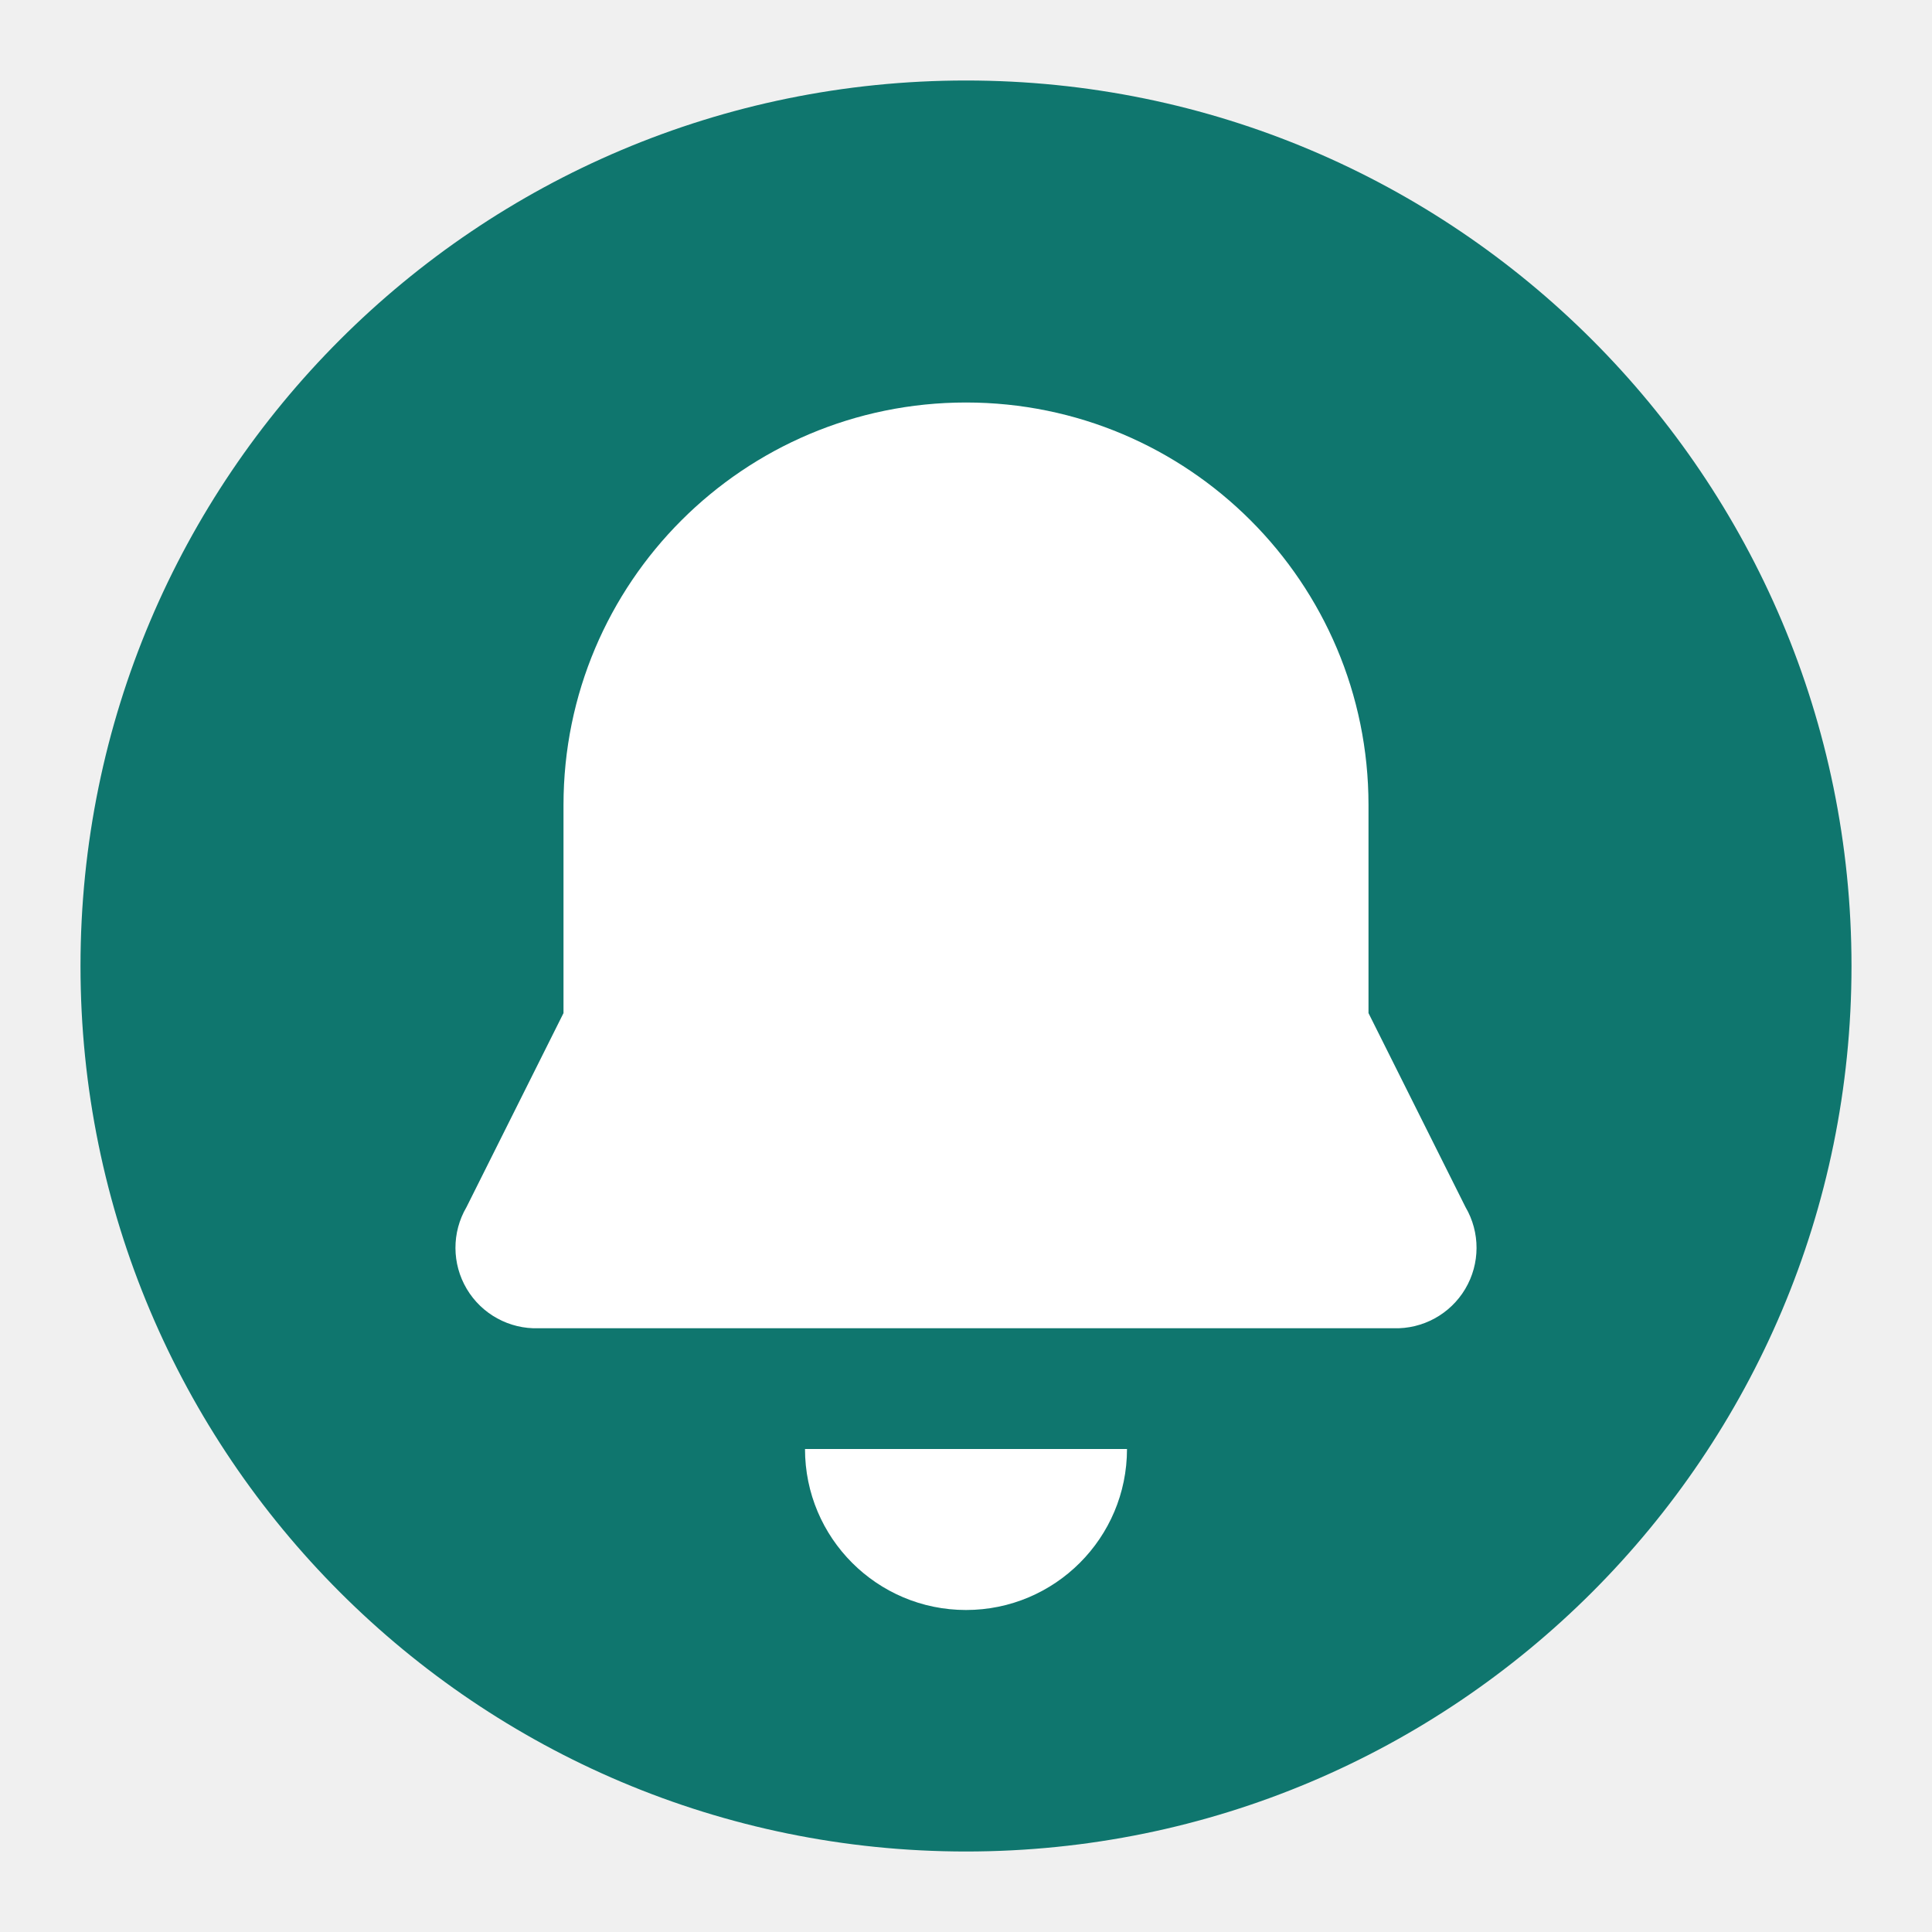
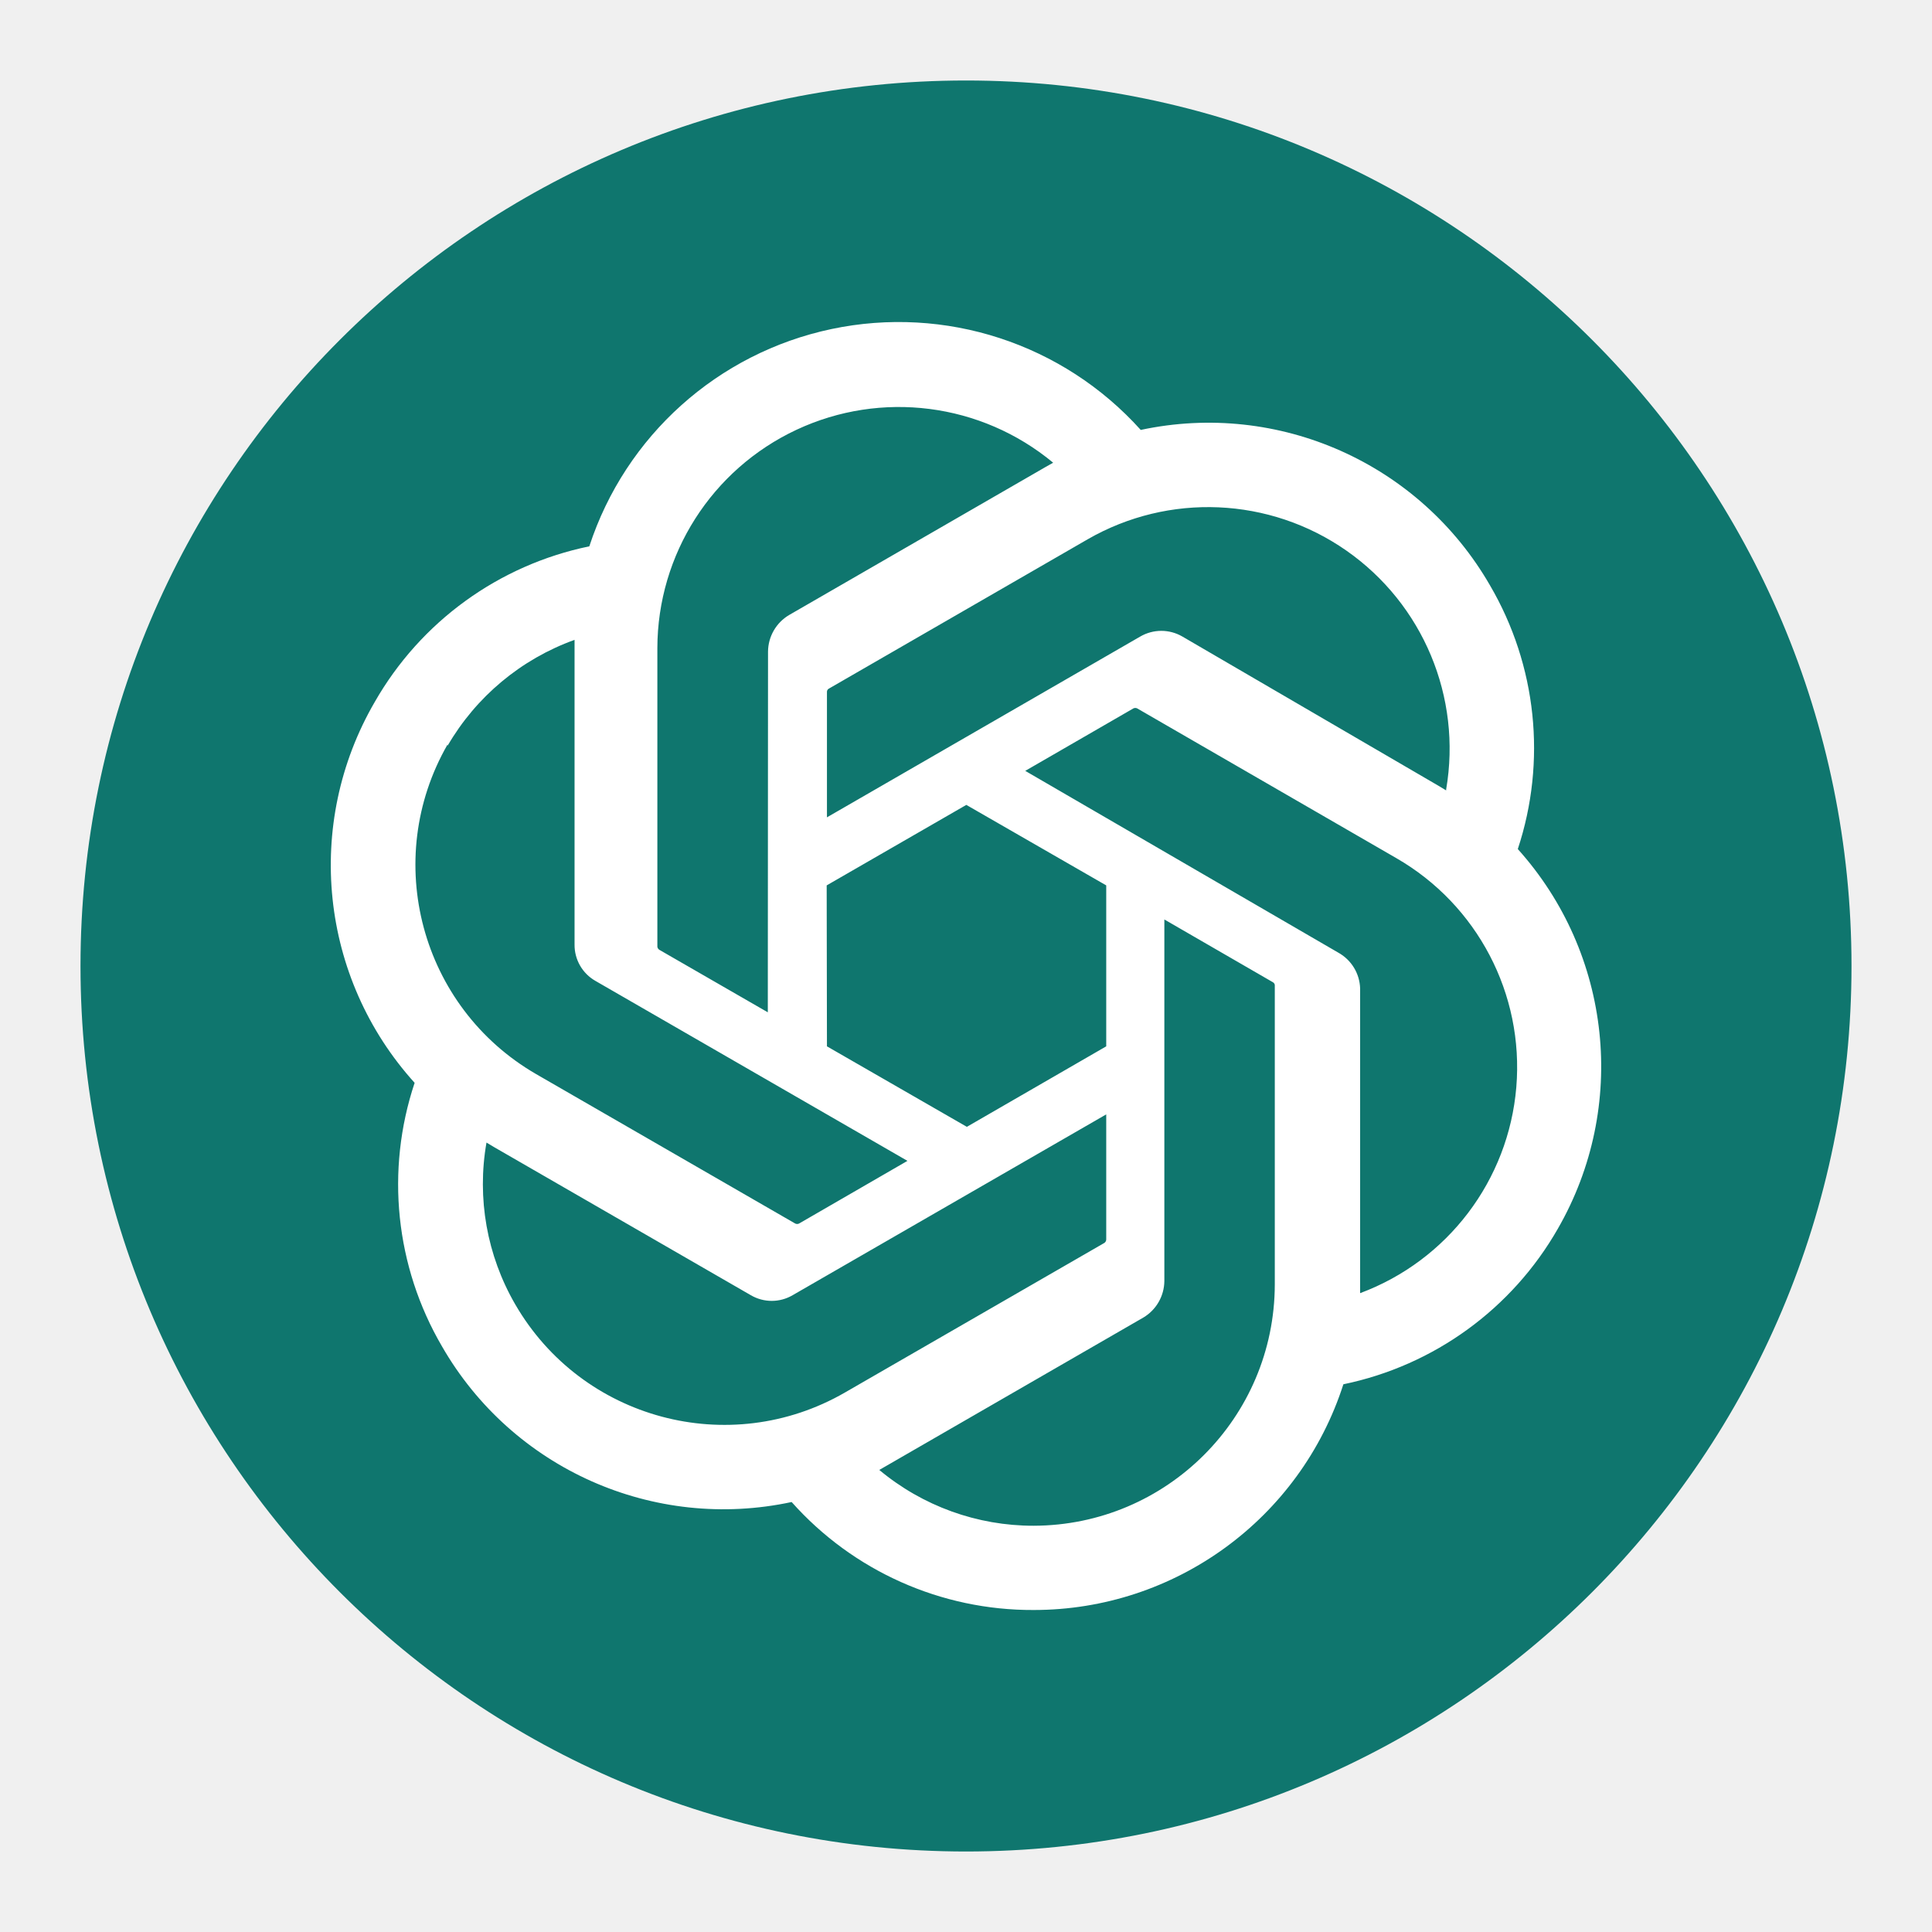
<svg xmlns="http://www.w3.org/2000/svg" width="128" height="128" viewBox="0 0 48 48">
  <circle cx="24" cy="24" r="22" fill="#0f766e" />
-   <path fill="#fff" d="M24 10a10 10 0 0 0-10 10v5.17l-2.41 4.82A2 2 0 0 0 13.38 33h21.24a2 2 0 0 0 1.79-3.01L34 25.17V20a10 10 0 0 0-10-10zm-4 26a4 4 0 0 0 8 0z" />
+   <g transform="translate(8 8) scale(1.333333)">
+     <path fill="#fff" d="M22.282 9.821a6 6 0 0 0-.516-4.91 6.05 6.05 0 0 0-6.51-2.9A6.065 6.065 0 0 0 4.981 4.18a6 6 0 0 0-3.998 2.9 6.05 6.05 0 0 0 .743 7.097 5.98 5.98 0 0 0 .51 4.911 6.05 6.05 0 0 0 6.515 2.9A6 6 0 0 0 13.26 24a6.06 6.06 0 0 0 5.772-4.206 6 6 0 0 0 3.997-2.9 6.06 6.06 0 0 0-.747-7.073M13.26 22.43a4.48 4.48 0 0 1-2.876-1.04l.141-.081 4.779-2.758a.8.8 0 0 0 .392-.681v-6.737l2.02 1.168a.07.07 0 0 1 .038.052v5.583a4.504 4.504 0 0 1-4.494 4.494M3.6 18.304a4.47 4.47 0 0 1-.535-3.014l.142.085 4.783 2.759a.77.77 0 0 0 .78 0l5.843-3.369v2.332a.08.08 0 0 1-.033.062L9.74 19.95a4.5 4.5 0 0 1-6.14-1.646M2.34 7.896a4.5 4.5 0 0 1 2.366-1.973V11.6a.77.77 0 0 0 .388.677l5.815 3.354-2.02 1.168a.08.08 0 0 1-.071 0l-4.83-2.786A4.504 4.504 0 0 1 2.34 7.872zm16.597 3.855l-5.833-3.387L15.119 7.2a.08.08 0 0 1 .071 0l4.83 2.791a4.494 4.494 0 0 1-.676 8.105v-5.678a.79.79 0 0 0-.407-.667m2.01-3.023l-.141-.085-4.774-2.782a.78.78 0 0 0-.785 0L9.409 9.23V6.897a.07.07 0 0 1 .028-.061l4.83-2.787a4.5 4.5 0 0 1 6.68 4.66zm-12.64 4.135l-2.02-1.164a.08.08 0 0 1-.038-.057V6.075a4.5 4.5 0 0 1 7.375-3.453l-.142.08L8.704 5.46a.8.8 0 0 0-.393.681zm1.097-2.365l2.602-1.5 2.607 1.5v2.999l-2.597 1.5-2.607-1.5Z" />
+   </g>
</svg>
